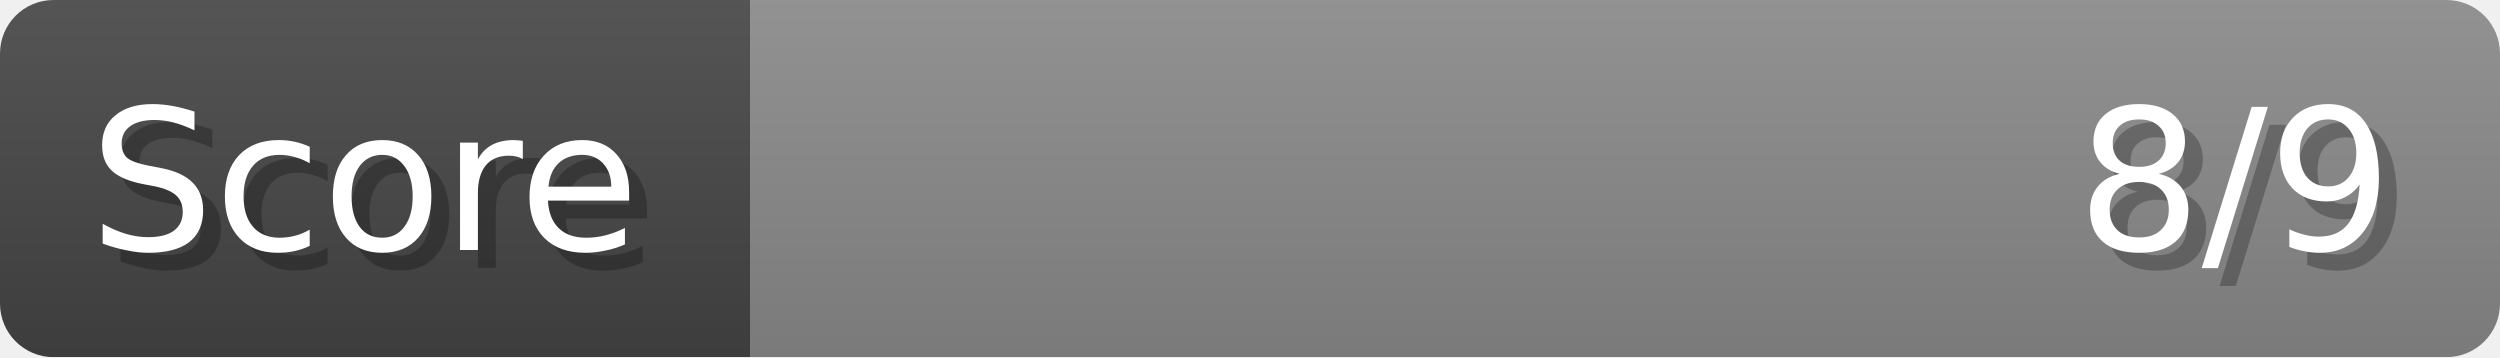
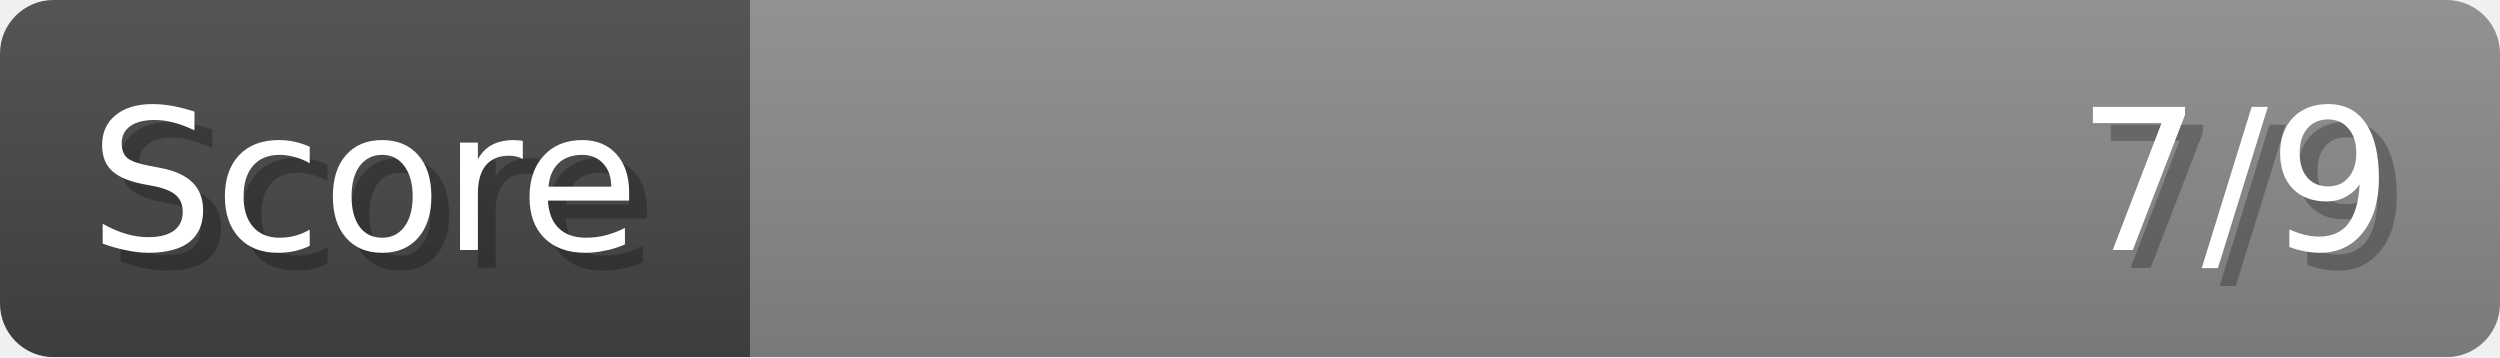
- <svg xmlns="http://www.w3.org/2000/svg" width="140px" height="20px" role="img" aria-label="Score: 8/9">
+ <svg xmlns="http://www.w3.org/2000/svg" width="140px" height="20px" role="img" aria-label="Score: 7/9">
  <linearGradient id="a" x2="0" y2="100%">
    <stop offset="0" stop-opacity=".1" stop-color="#EEE" />
    <stop offset="1" stop-opacity=".1" />
  </linearGradient>
  <mask id="m">
    <rect width="100%" height="100%" rx="3" fill="#FFF" />
  </mask>
  <g mask="url(#m)">
    <rect x="0" y="0" width="42" height="20" fill="#444" />
    <svg x="42" y="0" width="98" height="20">
      <rect width="100%" height="100%" fill="#888888" />
      <rect width="0%" height="100%" fill="#33CC11" transform="">
-         <animate attributeName="width" begin="0.5s" dur="600ms" from="0%" to="88%" repeatCount="1" fill="freeze" calcMode="spline" keyTimes="0; 1" keySplines="0.3, 0.61, 0.355, 1" />
+         <animate attributeName="width" begin="0.5s" dur="600ms" from="0%" to="77%" repeatCount="1" fill="freeze" calcMode="spline" keyTimes="0; 1" keySplines="0.3, 0.61, 0.355, 1" />
      </rect>
    </svg>
    <rect width="140" height="20" fill="url(#a)" />
  </g>
  <g aria-hidden="true" font-size="11" font-family="Verdana, DejaVu Sans, sans-serif" fill="#FFFFFF">
    <text x="6" y="15" fill="#000" opacity="0.25">Score</text>
    <text x="5" y="14">Score</text>
-     <text x="135" y="15" fill="#000" opacity="0.25" text-anchor="end">8/9</text>
-     <text x="134" y="14" text-anchor="end">8/9</text>
+     <text x="135" y="15" fill="#000" opacity="0.25" text-anchor="end">7/9</text>
+     <text x="134" y="14" text-anchor="end">7/9</text>
  </g>
</svg>
